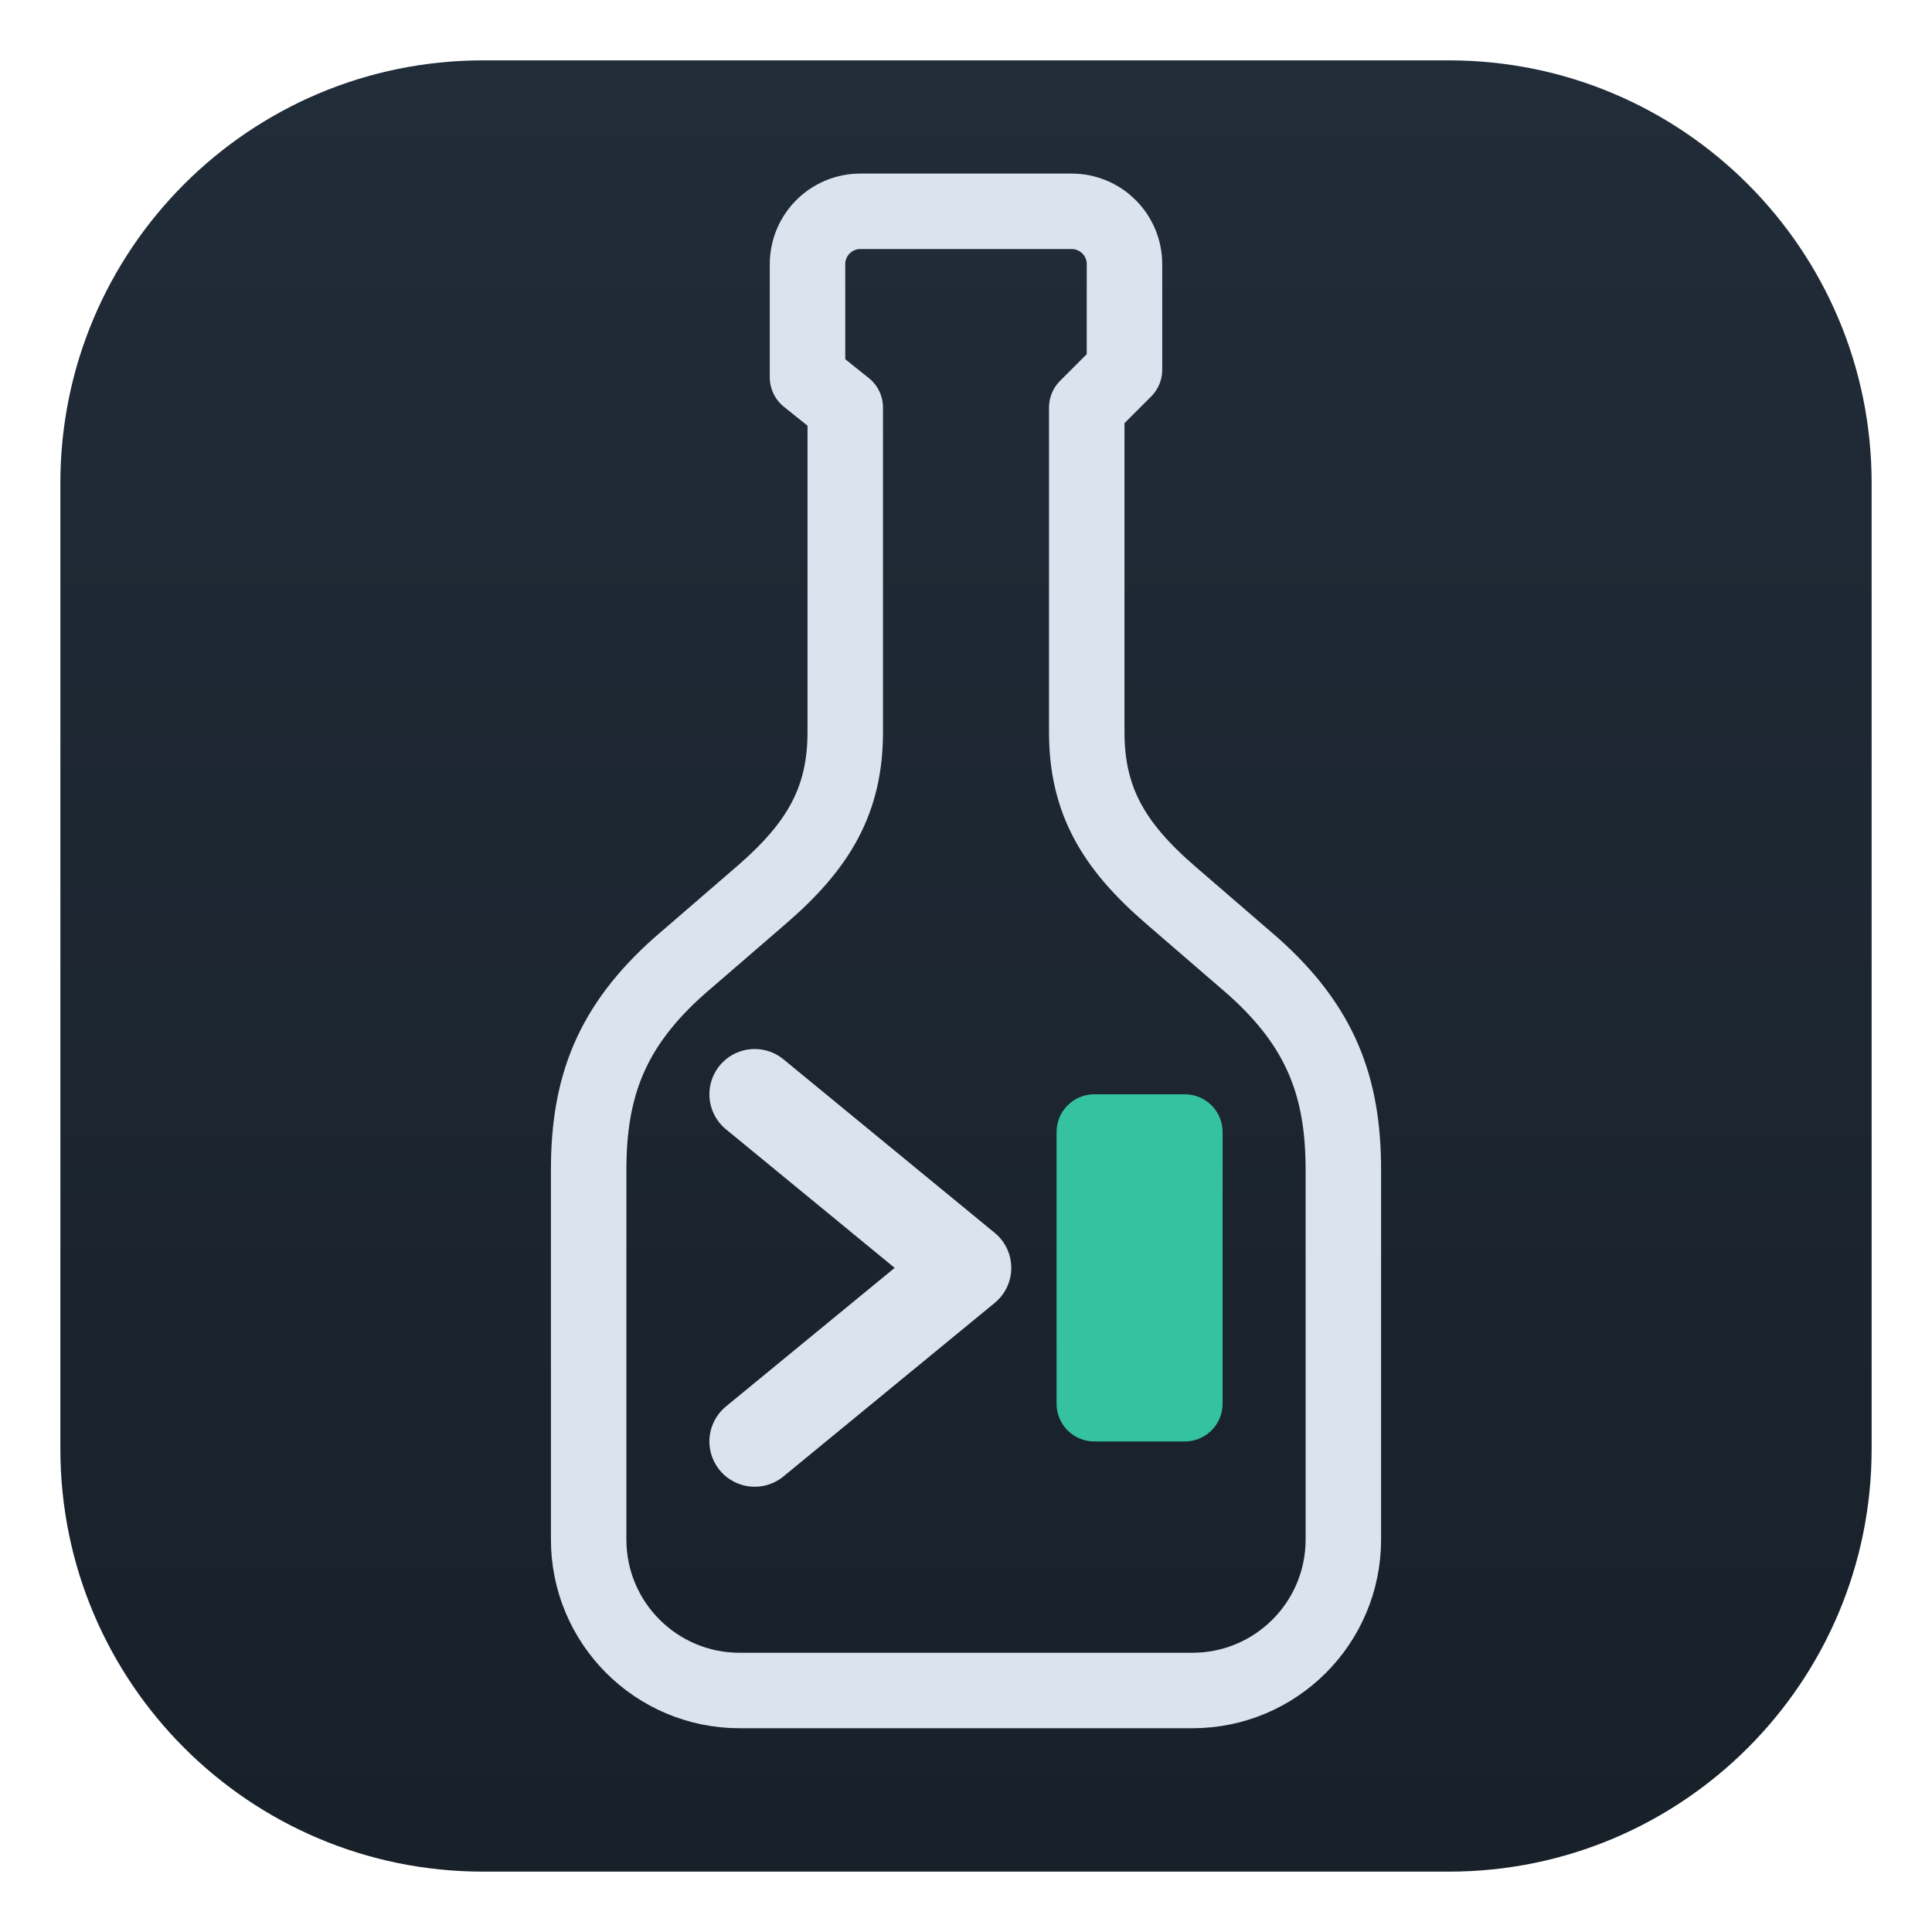
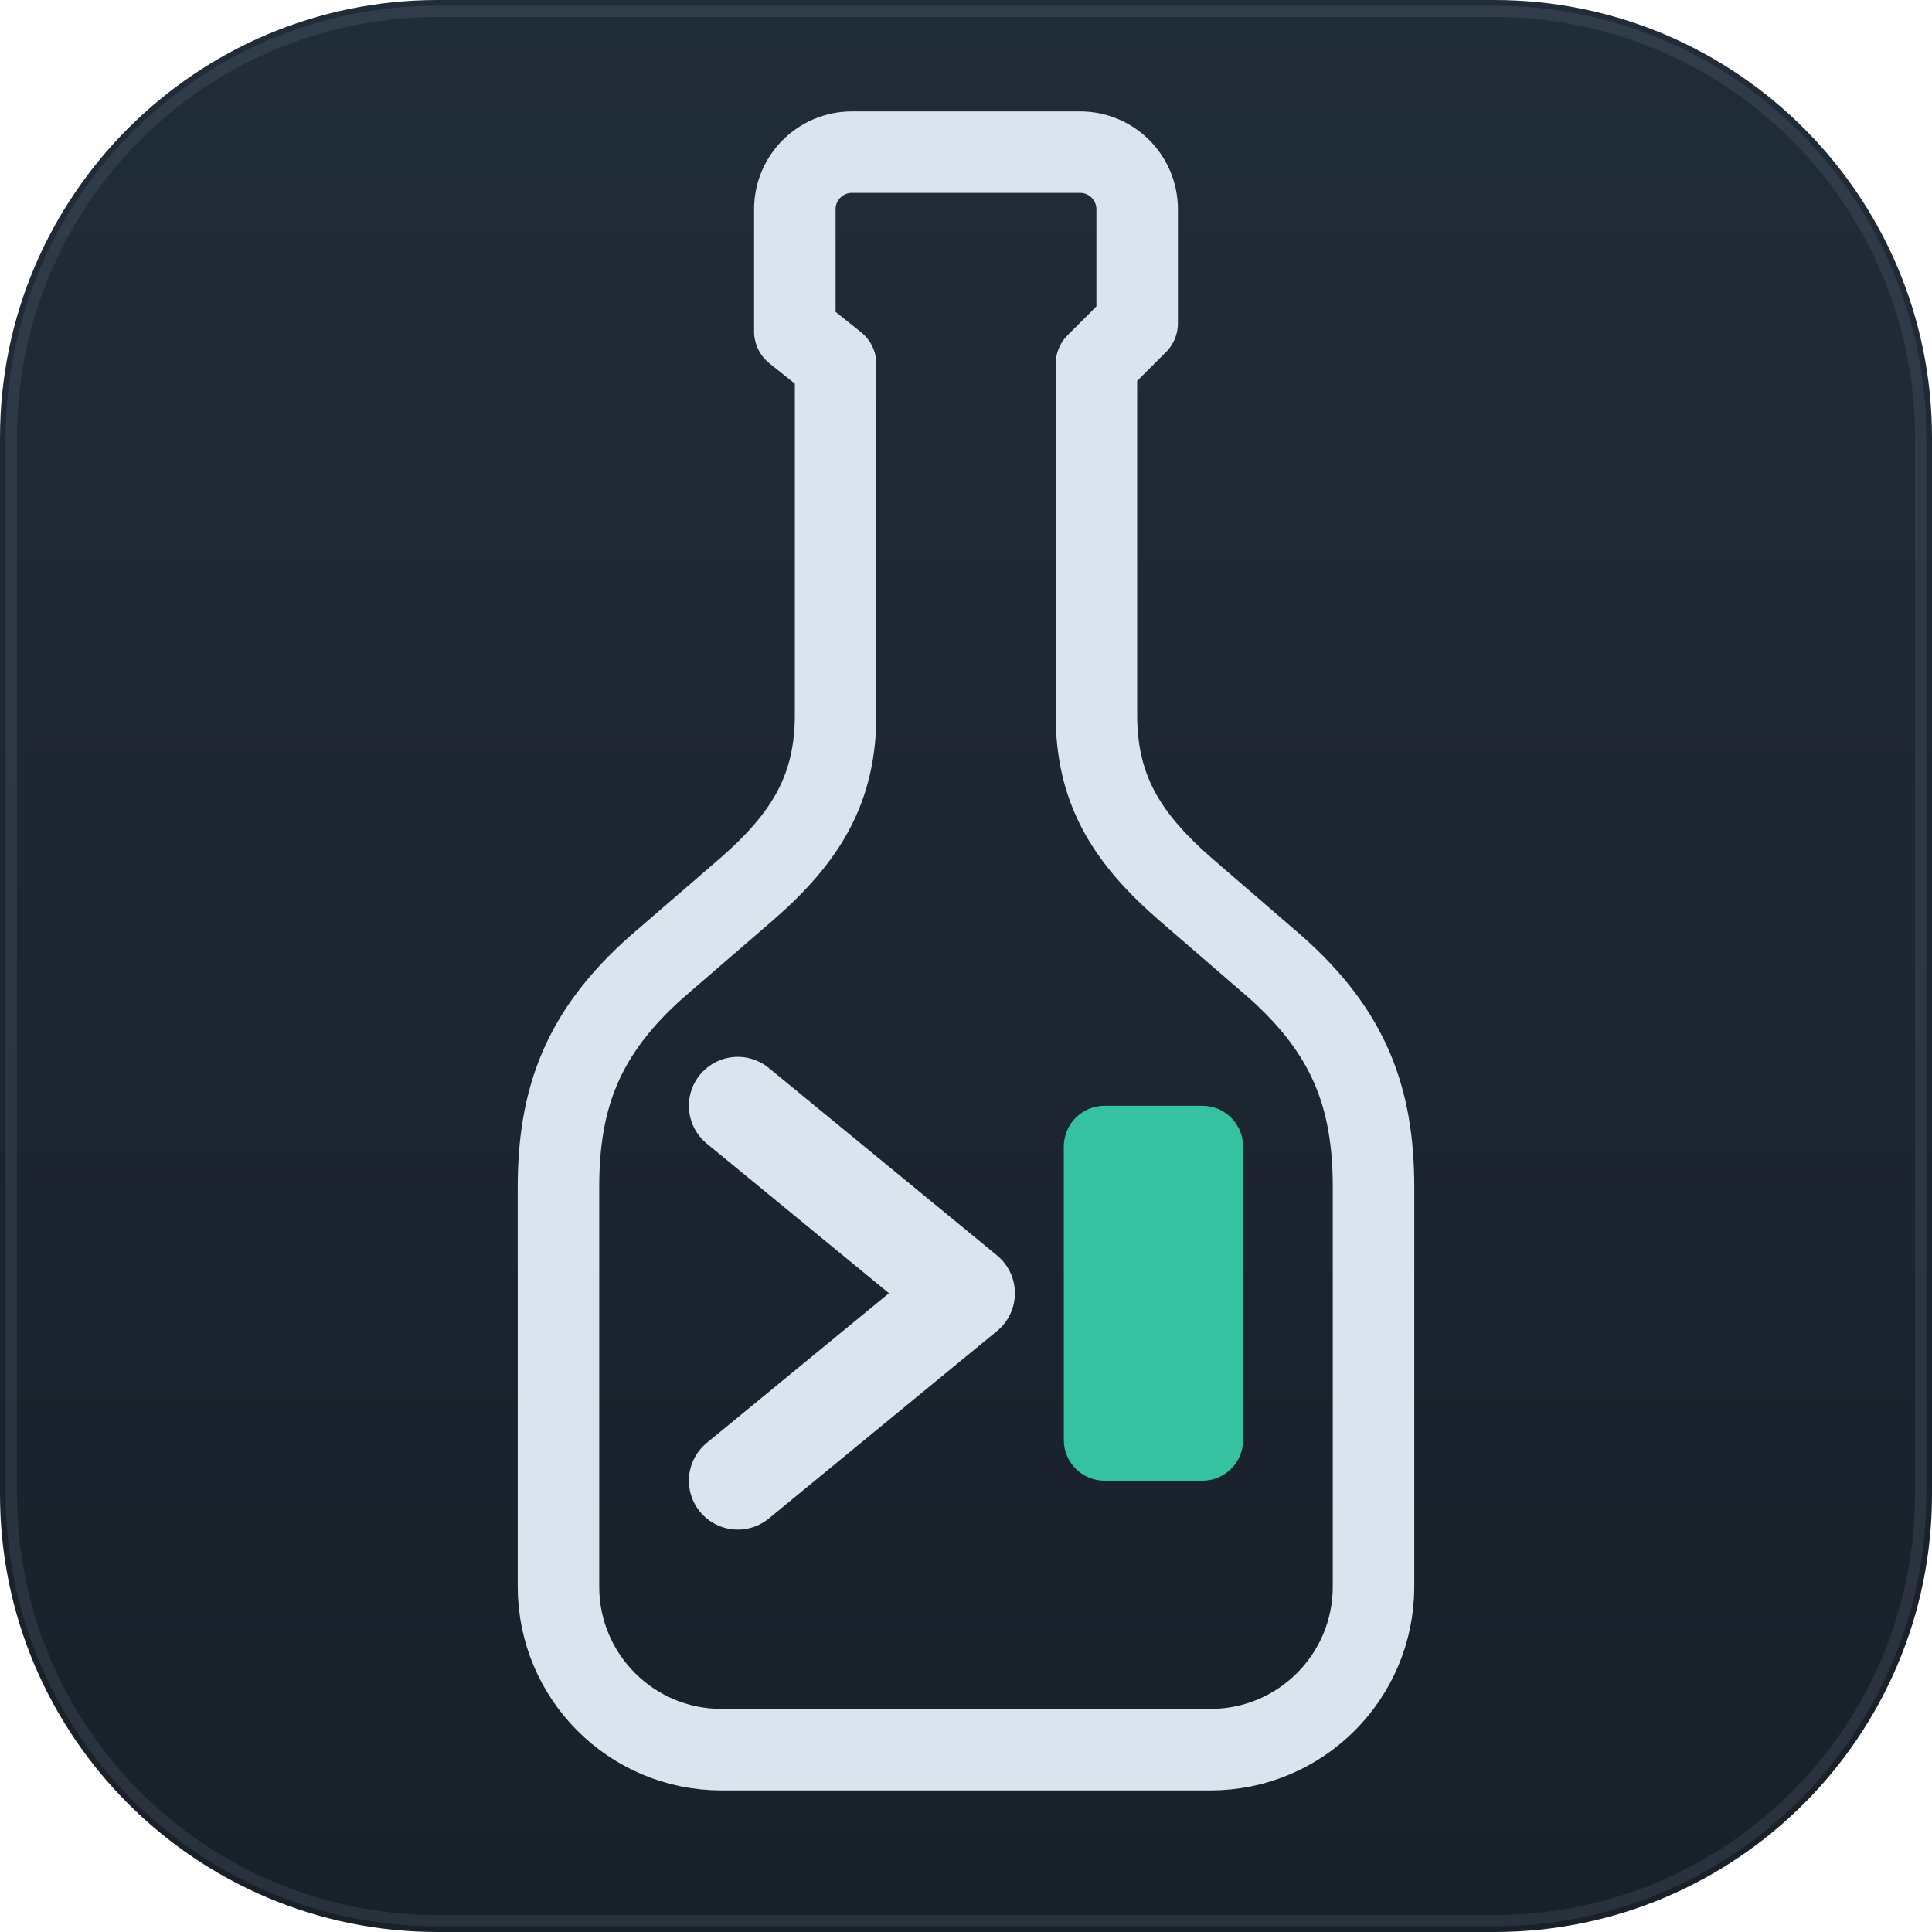
<svg xmlns="http://www.w3.org/2000/svg" width="512" height="512" viewBox="0 0 512 512" role="img" aria-labelledby="title desc">
  <defs>
    <linearGradient id="bg" x1="0" y1="0" x2="0" y2="1">
      <stop offset="0%" stop-color="#212c39" />
      <stop offset="100%" stop-color="#182029" />
    </linearGradient>
    <clipPath id="rc">
-       <rect x="16" y="16" width="480" height="480" rx="112" />
+       <rect x="0" y="0" width="512" height="512" rx="116" />
    </clipPath>
  </defs>
-   <rect x="16" y="16" width="480" height="480" rx="112" fill="url(#bg)" />
+   <rect x="0" y="0" width="512" height="512" rx="116" fill="url(#bg)" />
+   <rect x="3" y="3" width="506" height="506" rx="113" fill="none" stroke="#9fb3c8" stroke-opacity="0.12" stroke-width="3" />
  <g clip-path="url(#rc)">
-     <g transform="translate(0 8)">
-       <path d="M228 48 H284 A14 14 0 0 1 298 62 V90 L288 100 V186 C288 204 295 216 310 229 L332 248 C350 264 356 280 356 302 V400 A40 40 0 0 1 316 440 H196 A40 40 0 0 1 156 400 V302 C156 280 162 264 180 248 L202 229 C217 216 224 204 224 186 V100 L214 92 V62 A14 14 0 0 1 228 48 Z" fill="none" stroke="#dbe4ee" stroke-width="20" stroke-linejoin="round" />
-       <polyline points="200,282 256,328 200,374" fill="none" stroke="#dbe4ee" stroke-width="24" stroke-linecap="round" stroke-linejoin="round" />
-       <rect x="280" y="282" width="44" height="92" rx="10" fill="#35c2a1" />
+     <g transform="translate(256 252) scale(1.08) translate(-256 -252)">
+       <g transform="translate(0 8)">
+         <path d="M228 48 H284 A14 14 0 0 1 298 62 V90 L288 100 V186 C288 204 295 216 310 229 L332 248 C350 264 356 280 356 302 V400 A40 40 0 0 1 316 440 H196 A40 40 0 0 1 156 400 V302 C156 280 162 264 180 248 L202 229 C217 216 224 204 224 186 V100 L214 92 V62 A14 14 0 0 1 228 48 Z" fill="none" stroke="#dbe4ee" stroke-width="20" stroke-linejoin="round" />
+         <polyline points="200,282 256,328 200,374" fill="none" stroke="#dbe4ee" stroke-width="24" stroke-linecap="round" stroke-linejoin="round" />
+         <rect x="280" y="282" width="44" height="92" rx="10" fill="#35c2a1" />
+       </g>
    </g>
  </g>
</svg>
